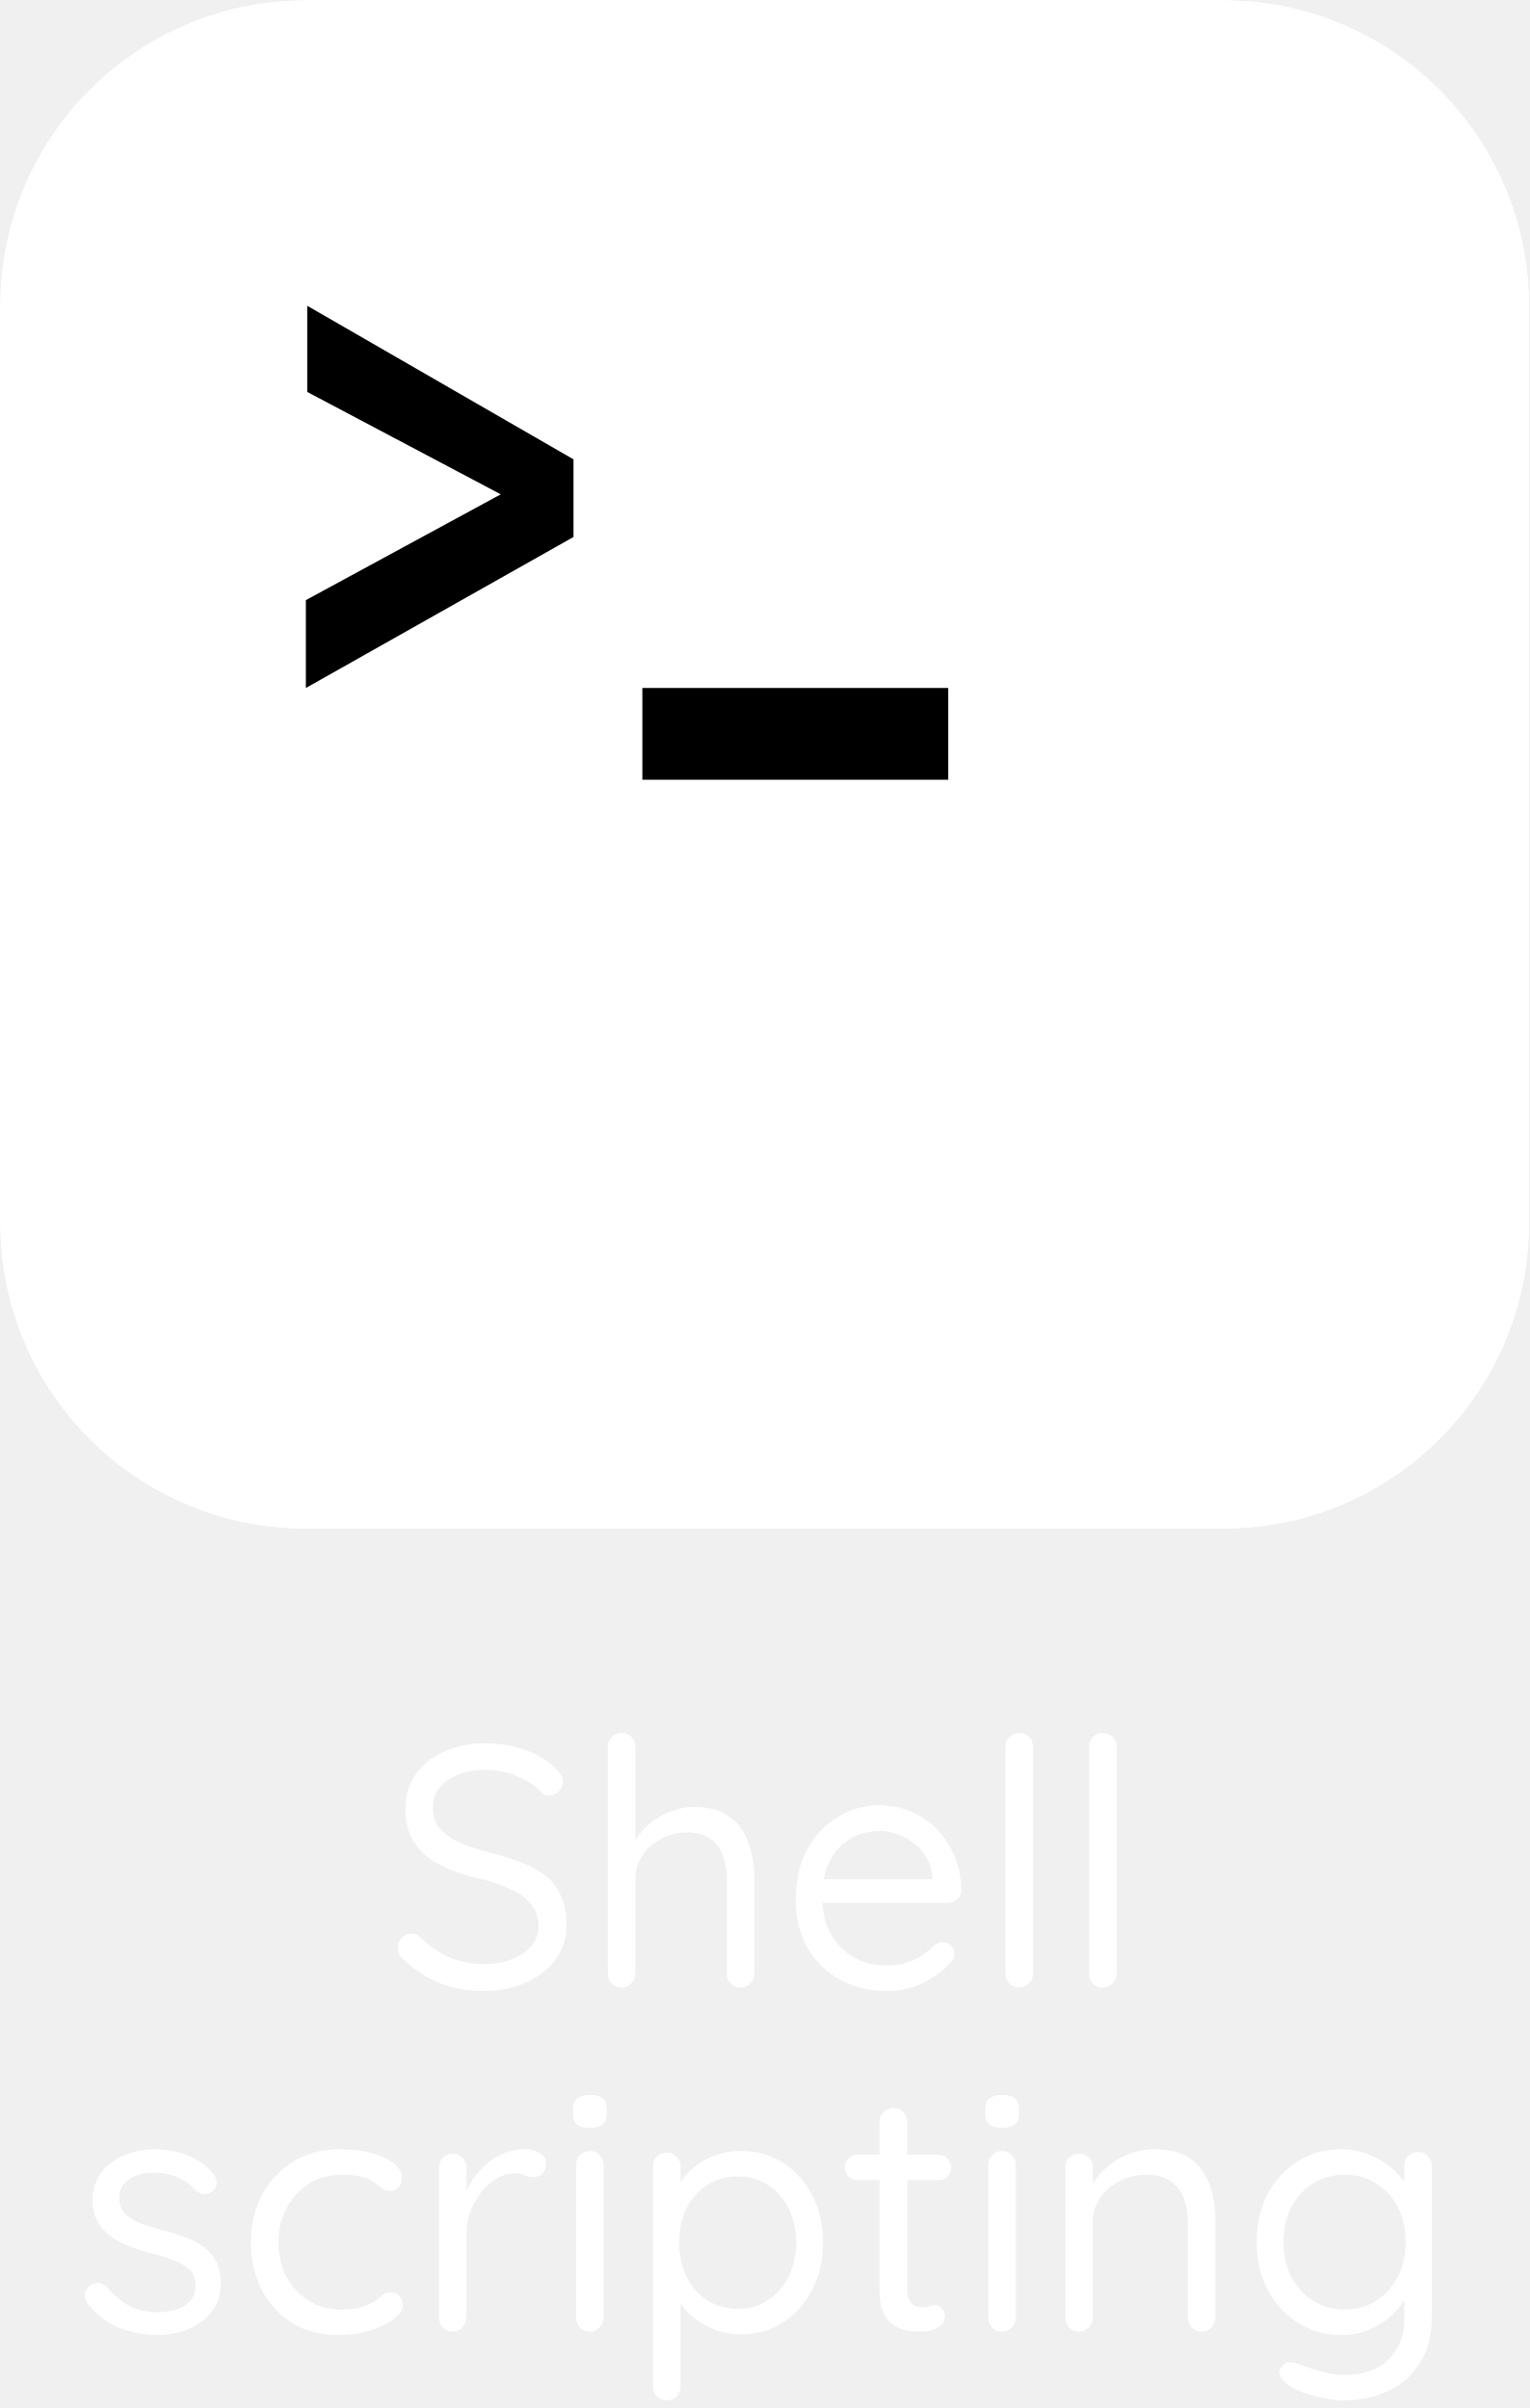
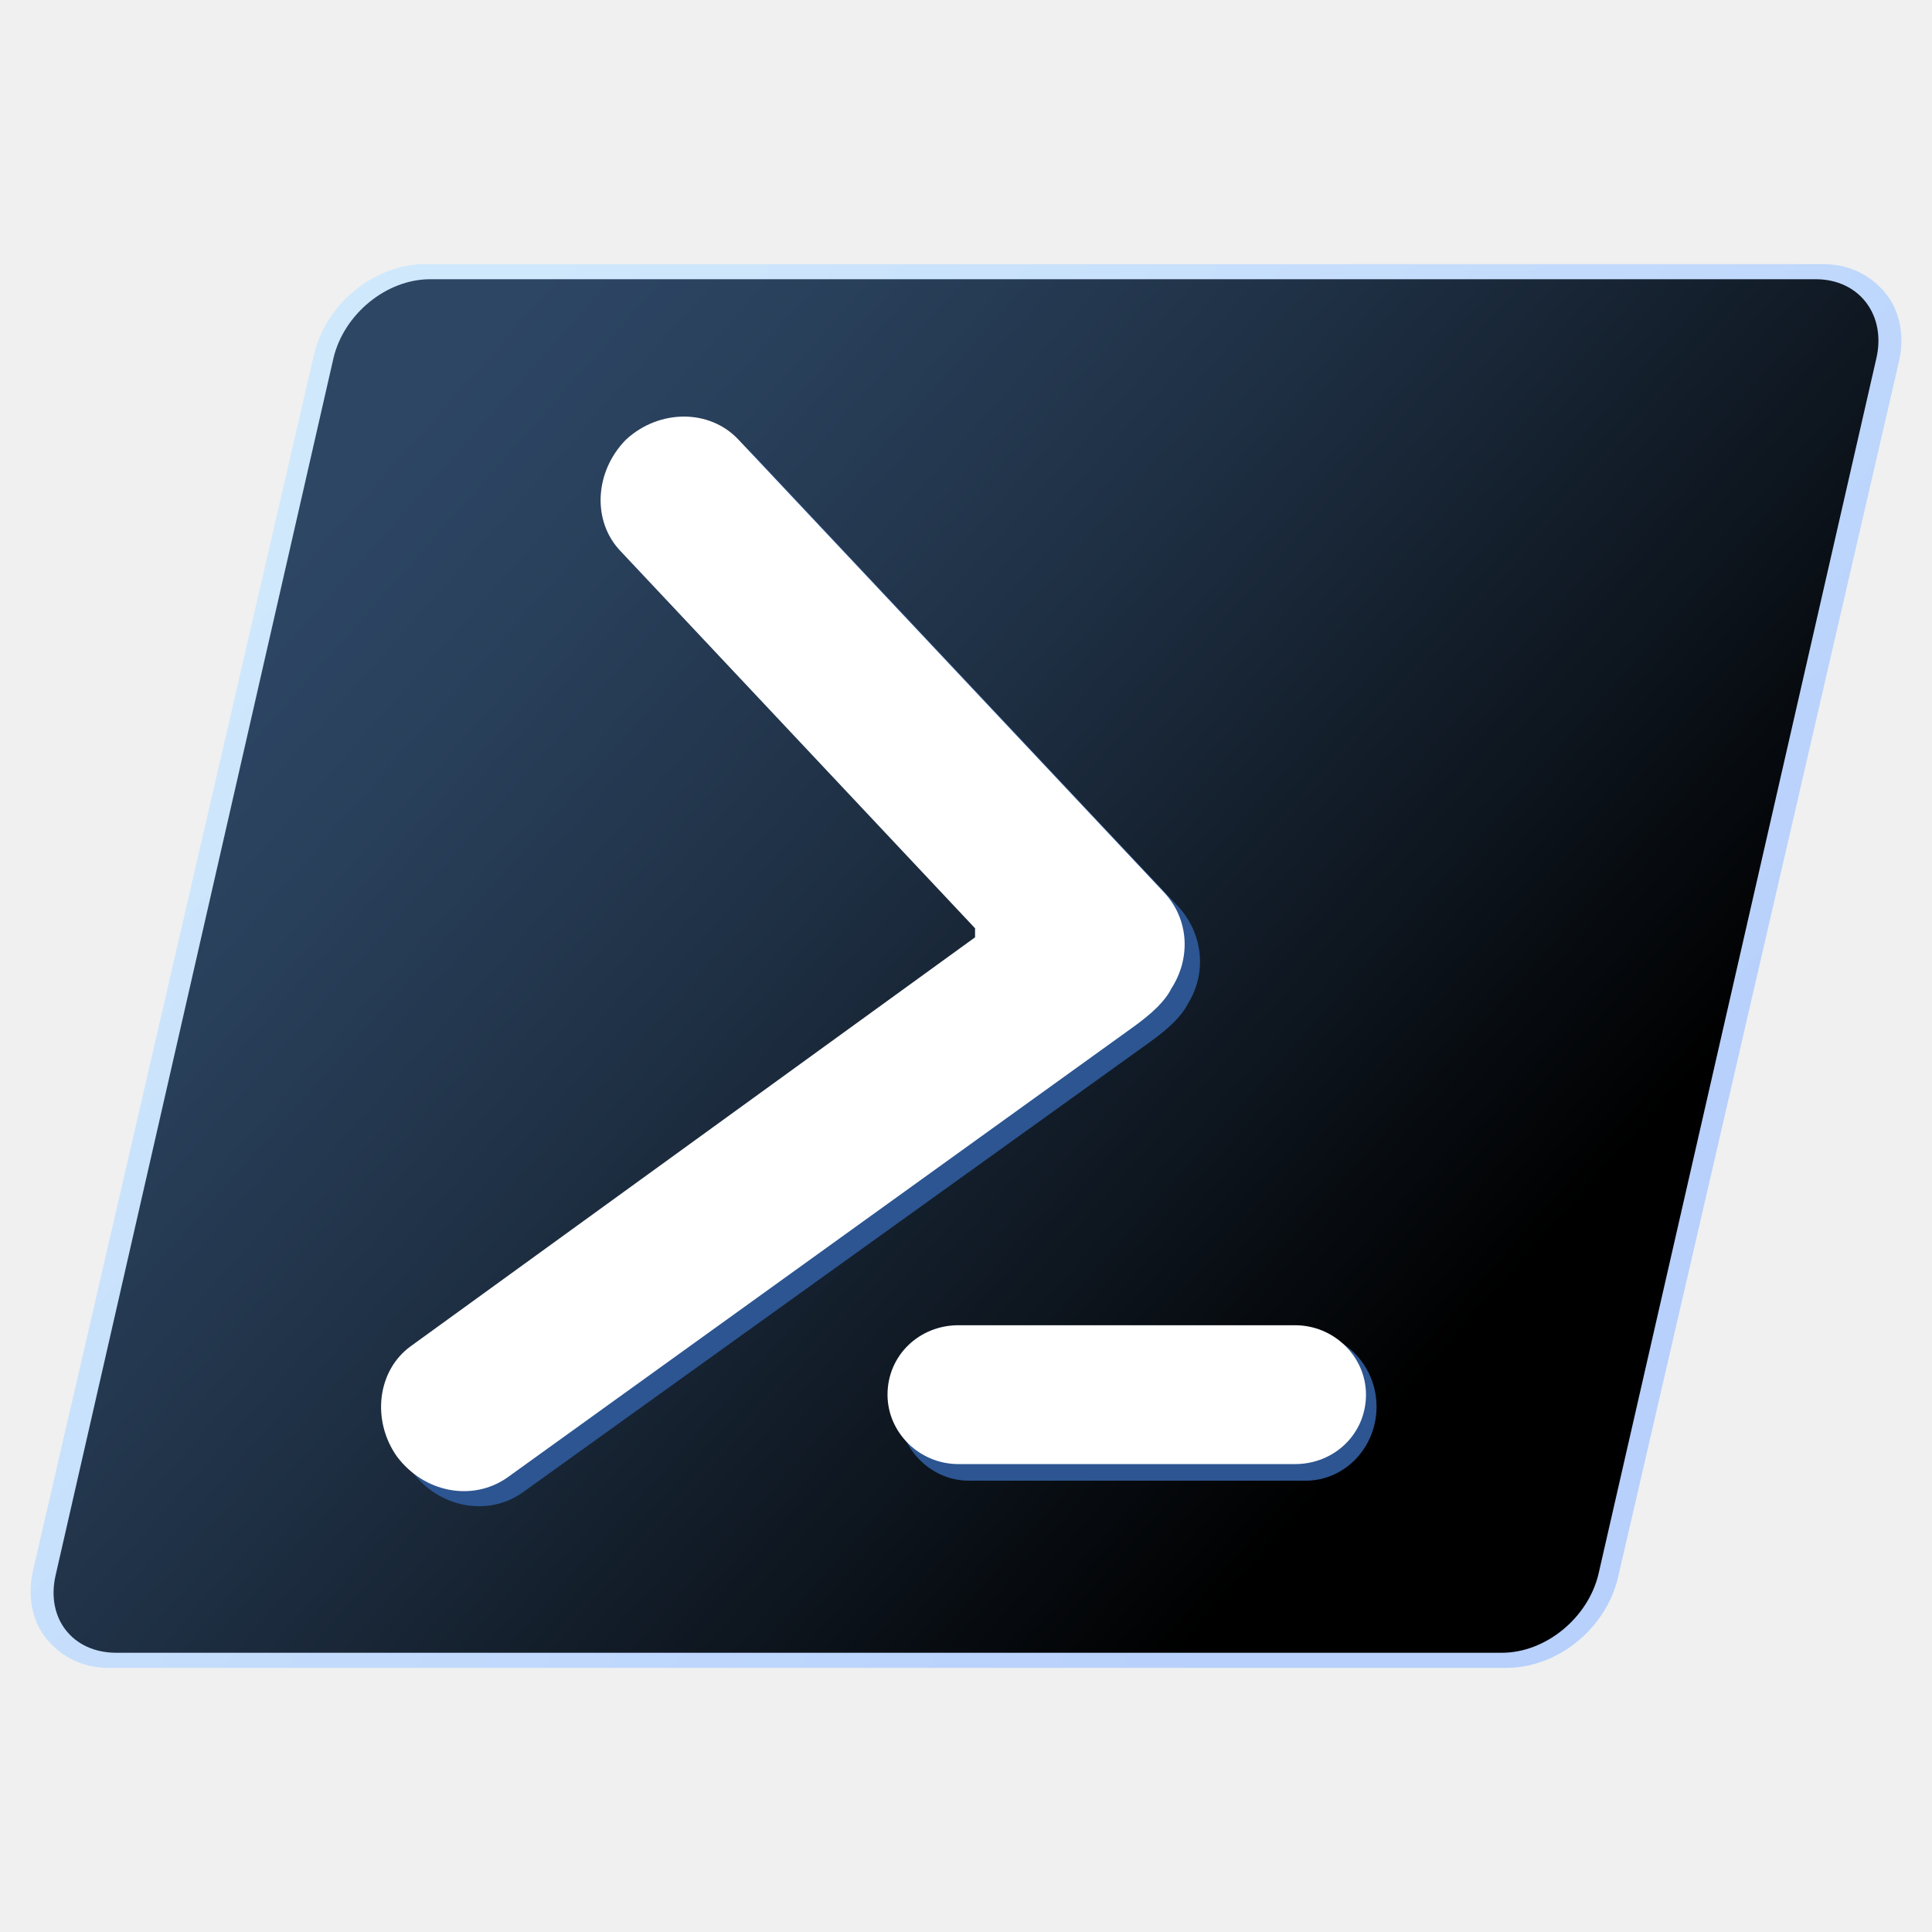
- <svg xmlns="http://www.w3.org/2000/svg" width="80" height="126" viewBox="0 0 80 126" fill="none">
-   <g clip-path="url(#clip0_4123_189)">
-     <mask id="mask0_4123_189" style="mask-type:luminance" maskUnits="userSpaceOnUse" x="0" y="0" width="80" height="80">
-       <path d="M80 0H0V80H80V0Z" fill="white" />
-     </mask>
-     <g mask="url(#mask0_4123_189)">
-       <rect x="7.971" y="6" width="60" height="61" rx="3" fill="black" />
-       <path fill-rule="evenodd" clip-rule="evenodd" d="M64 0H16C7.163 0 0 7.163 0 16V64C0 72.836 7.163 80 16 80H64C72.836 80 80 72.836 80 64V16C80 7.163 72.836 0 64 0ZM16.072 16V20.509L26.195 25.866L16 31.402V36L30 28.098V24.036L16.072 16ZM33.602 36H49.602V40.8H33.602V36Z" fill="white" />
-     </g>
-   </g>
-   <path d="M25.384 104.18C24.496 104.18 23.716 104.048 23.044 103.784C22.372 103.52 21.724 103.1 21.1 102.524C21.016 102.44 20.944 102.35 20.884 102.254C20.836 102.146 20.812 102.032 20.812 101.912C20.812 101.72 20.878 101.552 21.01 101.408C21.154 101.252 21.328 101.174 21.532 101.174C21.7 101.174 21.85 101.24 21.982 101.372C22.45 101.828 22.954 102.176 23.494 102.416C24.046 102.656 24.664 102.776 25.348 102.776C25.876 102.776 26.35 102.692 26.77 102.524C27.202 102.356 27.544 102.122 27.796 101.822C28.048 101.522 28.174 101.174 28.174 100.778C28.162 100.298 28.018 99.902 27.742 99.59C27.478 99.278 27.106 99.02 26.626 98.816C26.158 98.6 25.612 98.42 24.988 98.276C24.436 98.144 23.926 97.982 23.458 97.79C23.002 97.598 22.606 97.364 22.27 97.088C21.934 96.8 21.67 96.458 21.478 96.062C21.298 95.654 21.208 95.18 21.208 94.64C21.208 93.956 21.388 93.356 21.748 92.84C22.108 92.324 22.606 91.928 23.242 91.652C23.878 91.364 24.61 91.22 25.438 91.22C26.17 91.22 26.86 91.34 27.508 91.58C28.168 91.82 28.696 92.15 29.092 92.57C29.332 92.798 29.452 93.02 29.452 93.236C29.452 93.416 29.374 93.584 29.218 93.74C29.074 93.884 28.906 93.956 28.714 93.956C28.582 93.956 28.462 93.908 28.354 93.812C28.15 93.584 27.892 93.38 27.58 93.2C27.268 93.02 26.926 92.876 26.554 92.768C26.182 92.66 25.81 92.606 25.438 92.606C24.886 92.606 24.4 92.69 23.98 92.858C23.56 93.014 23.23 93.242 22.99 93.542C22.762 93.83 22.648 94.178 22.648 94.586C22.648 95.042 22.78 95.42 23.044 95.72C23.308 96.008 23.662 96.248 24.106 96.44C24.55 96.62 25.042 96.782 25.582 96.926C26.17 97.07 26.71 97.238 27.202 97.43C27.706 97.61 28.138 97.838 28.498 98.114C28.858 98.39 29.134 98.744 29.326 99.176C29.53 99.596 29.632 100.118 29.632 100.742C29.632 101.402 29.446 101.99 29.074 102.506C28.702 103.022 28.192 103.43 27.544 103.73C26.908 104.018 26.188 104.168 25.384 104.18ZM36.296 94.55C37.088 94.55 37.712 94.724 38.168 95.072C38.636 95.408 38.966 95.864 39.158 96.44C39.362 97.004 39.464 97.634 39.464 98.33V103.262C39.464 103.466 39.392 103.64 39.248 103.784C39.116 103.928 38.948 104 38.744 104C38.54 104 38.366 103.928 38.222 103.784C38.09 103.64 38.024 103.466 38.024 103.262V98.33C38.024 97.874 37.958 97.466 37.826 97.106C37.694 96.734 37.472 96.44 37.16 96.224C36.86 95.996 36.446 95.882 35.918 95.882C35.426 95.882 34.976 95.996 34.568 96.224C34.16 96.44 33.836 96.734 33.596 97.106C33.356 97.466 33.236 97.874 33.236 98.33V103.262C33.236 103.466 33.164 103.64 33.02 103.784C32.888 103.928 32.72 104 32.516 104C32.312 104 32.138 103.928 31.994 103.784C31.862 103.64 31.796 103.466 31.796 103.262V91.4C31.796 91.196 31.862 91.028 31.994 90.896C32.138 90.752 32.312 90.68 32.516 90.68C32.732 90.68 32.906 90.752 33.038 90.896C33.17 91.028 33.236 91.196 33.236 91.4V96.782L32.876 97.178C32.936 96.866 33.068 96.554 33.272 96.242C33.476 95.918 33.734 95.63 34.046 95.378C34.358 95.126 34.706 94.928 35.09 94.784C35.474 94.628 35.876 94.55 36.296 94.55ZM46.434 104.18C45.474 104.18 44.634 103.976 43.914 103.568C43.194 103.16 42.63 102.602 42.222 101.894C41.826 101.174 41.628 100.346 41.628 99.41C41.628 98.366 41.832 97.478 42.24 96.746C42.66 96.002 43.2 95.438 43.86 95.054C44.532 94.658 45.24 94.46 45.984 94.46C46.536 94.46 47.07 94.562 47.586 94.766C48.102 94.97 48.558 95.27 48.954 95.666C49.35 96.05 49.668 96.518 49.908 97.07C50.148 97.61 50.274 98.216 50.286 98.888C50.286 99.08 50.214 99.242 50.07 99.374C49.926 99.506 49.758 99.572 49.566 99.572H42.456L42.132 98.33H49.062L48.774 98.582V98.186C48.726 97.694 48.558 97.274 48.27 96.926C47.994 96.566 47.652 96.29 47.244 96.098C46.848 95.906 46.428 95.81 45.984 95.81C45.624 95.81 45.264 95.876 44.904 96.008C44.556 96.128 44.238 96.332 43.95 96.62C43.674 96.896 43.446 97.256 43.266 97.7C43.098 98.144 43.014 98.678 43.014 99.302C43.014 99.998 43.152 100.61 43.428 101.138C43.716 101.666 44.112 102.086 44.616 102.398C45.12 102.698 45.708 102.848 46.38 102.848C46.8 102.848 47.166 102.794 47.478 102.686C47.79 102.578 48.06 102.446 48.288 102.29C48.516 102.122 48.708 101.954 48.864 101.786C49.02 101.678 49.17 101.624 49.314 101.624C49.494 101.624 49.638 101.684 49.746 101.804C49.866 101.924 49.926 102.068 49.926 102.236C49.926 102.44 49.83 102.62 49.638 102.776C49.302 103.148 48.846 103.478 48.27 103.766C47.694 104.042 47.082 104.18 46.434 104.18ZM54.034 103.262C54.034 103.466 53.962 103.64 53.818 103.784C53.674 103.928 53.5 104 53.296 104C53.092 104 52.924 103.928 52.792 103.784C52.66 103.64 52.594 103.466 52.594 103.262V91.4C52.594 91.196 52.66 91.028 52.792 90.896C52.936 90.752 53.11 90.68 53.314 90.68C53.53 90.68 53.704 90.752 53.836 90.896C53.968 91.028 54.034 91.196 54.034 91.4V103.262ZM58.411 103.262C58.411 103.466 58.339 103.64 58.195 103.784C58.051 103.928 57.877 104 57.673 104C57.469 104 57.301 103.928 57.169 103.784C57.037 103.64 56.971 103.466 56.971 103.262V91.4C56.971 91.196 57.037 91.028 57.169 90.896C57.313 90.752 57.487 90.68 57.691 90.68C57.907 90.68 58.081 90.752 58.213 90.896C58.345 91.028 58.411 91.196 58.411 91.4V103.262ZM4.581 120.524C4.473 120.368 4.425 120.206 4.437 120.038C4.449 119.858 4.551 119.702 4.743 119.57C4.863 119.486 5.001 119.45 5.157 119.462C5.325 119.474 5.475 119.552 5.607 119.696C5.943 120.092 6.327 120.41 6.759 120.65C7.191 120.878 7.719 120.992 8.343 120.992C8.631 120.98 8.919 120.932 9.207 120.848C9.495 120.764 9.735 120.62 9.927 120.416C10.132 120.2 10.233 119.918 10.233 119.57C10.233 119.234 10.132 118.97 9.927 118.778C9.723 118.574 9.459 118.412 9.135 118.292C8.811 118.16 8.457 118.046 8.073 117.95C7.677 117.842 7.287 117.722 6.903 117.59C6.519 117.446 6.171 117.272 5.859 117.068C5.559 116.852 5.313 116.588 5.121 116.276C4.941 115.952 4.851 115.562 4.851 115.106C4.851 114.566 4.995 114.098 5.283 113.702C5.583 113.306 5.979 113 6.471 112.784C6.975 112.568 7.521 112.46 8.109 112.46C8.445 112.46 8.793 112.502 9.153 112.586C9.525 112.658 9.885 112.79 10.233 112.982C10.582 113.162 10.887 113.414 11.152 113.738C11.259 113.858 11.319 114.008 11.332 114.188C11.344 114.368 11.265 114.53 11.098 114.674C10.966 114.77 10.816 114.812 10.648 114.8C10.492 114.788 10.36 114.728 10.252 114.62C9.999 114.32 9.681 114.092 9.297 113.936C8.925 113.768 8.511 113.684 8.055 113.684C7.767 113.684 7.485 113.726 7.209 113.81C6.933 113.894 6.699 114.038 6.507 114.242C6.327 114.434 6.237 114.704 6.237 115.052C6.249 115.376 6.357 115.64 6.561 115.844C6.765 116.048 7.041 116.216 7.389 116.348C7.737 116.468 8.121 116.588 8.541 116.708C8.925 116.804 9.291 116.918 9.639 117.05C9.999 117.17 10.323 117.332 10.611 117.536C10.899 117.74 11.127 118.004 11.296 118.328C11.463 118.64 11.547 119.036 11.547 119.516C11.547 120.068 11.392 120.548 11.079 120.956C10.768 121.352 10.354 121.658 9.837 121.874C9.333 122.078 8.787 122.18 8.199 122.18C7.539 122.18 6.885 122.054 6.237 121.802C5.601 121.55 5.049 121.124 4.581 120.524ZM17.769 112.46C18.381 112.46 18.933 112.526 19.425 112.658C19.917 112.79 20.307 112.97 20.595 113.198C20.883 113.426 21.027 113.684 21.027 113.972C21.027 114.128 20.973 114.278 20.865 114.422C20.757 114.566 20.613 114.638 20.433 114.638C20.265 114.638 20.127 114.608 20.019 114.548C19.923 114.488 19.827 114.41 19.731 114.314C19.647 114.218 19.527 114.134 19.371 114.062C19.227 113.978 19.017 113.912 18.741 113.864C18.465 113.816 18.189 113.792 17.913 113.792C17.253 113.792 16.671 113.948 16.167 114.26C15.675 114.572 15.285 114.992 14.997 115.52C14.709 116.048 14.565 116.648 14.565 117.32C14.565 117.992 14.703 118.592 14.979 119.12C15.255 119.648 15.639 120.068 16.131 120.38C16.623 120.692 17.193 120.848 17.841 120.848C18.261 120.848 18.597 120.812 18.849 120.74C19.101 120.668 19.311 120.584 19.479 120.488C19.695 120.368 19.857 120.248 19.965 120.128C20.085 120.008 20.241 119.948 20.433 119.948C20.637 119.948 20.793 120.014 20.901 120.146C21.021 120.278 21.081 120.44 21.081 120.632C21.081 120.848 20.931 121.076 20.631 121.316C20.331 121.556 19.923 121.76 19.407 121.928C18.903 122.096 18.327 122.18 17.679 122.18C16.767 122.18 15.969 121.97 15.285 121.55C14.601 121.118 14.067 120.536 13.683 119.804C13.311 119.06 13.125 118.232 13.125 117.32C13.125 116.408 13.317 115.586 13.701 114.854C14.097 114.122 14.643 113.54 15.339 113.108C16.035 112.676 16.845 112.46 17.769 112.46ZM23.683 122C23.479 122 23.305 121.928 23.161 121.784C23.029 121.64 22.963 121.466 22.963 121.262V113.414C22.963 113.21 23.029 113.042 23.161 112.91C23.305 112.766 23.479 112.694 23.683 112.694C23.899 112.694 24.073 112.766 24.205 112.91C24.337 113.042 24.403 113.21 24.403 113.414V115.79L24.187 115.412C24.259 115.04 24.385 114.68 24.565 114.332C24.757 113.972 24.997 113.654 25.285 113.378C25.573 113.09 25.903 112.868 26.275 112.712C26.647 112.544 27.055 112.46 27.499 112.46C27.763 112.46 28.003 112.526 28.219 112.658C28.447 112.778 28.561 112.952 28.561 113.18C28.561 113.432 28.495 113.618 28.363 113.738C28.231 113.858 28.081 113.918 27.913 113.918C27.757 113.918 27.607 113.888 27.463 113.828C27.319 113.756 27.139 113.72 26.923 113.72C26.623 113.72 26.323 113.804 26.023 113.972C25.735 114.128 25.465 114.356 25.213 114.656C24.973 114.956 24.775 115.298 24.619 115.682C24.475 116.054 24.403 116.456 24.403 116.888V121.262C24.403 121.466 24.331 121.64 24.187 121.784C24.055 121.928 23.887 122 23.683 122ZM31.573 121.262C31.573 121.466 31.502 121.64 31.358 121.784C31.226 121.928 31.058 122 30.854 122C30.637 122 30.463 121.928 30.331 121.784C30.2 121.64 30.134 121.466 30.134 121.262V113.27C30.134 113.066 30.2 112.898 30.331 112.766C30.476 112.622 30.649 112.55 30.854 112.55C31.058 112.55 31.226 112.622 31.358 112.766C31.502 112.898 31.573 113.066 31.573 113.27V121.262ZM30.854 111.344C30.553 111.344 30.331 111.284 30.188 111.164C30.044 111.044 29.971 110.858 29.971 110.606V110.354C29.971 110.102 30.049 109.916 30.206 109.796C30.361 109.676 30.584 109.616 30.872 109.616C31.16 109.616 31.375 109.676 31.52 109.796C31.663 109.916 31.735 110.102 31.735 110.354V110.606C31.735 110.858 31.657 111.044 31.502 111.164C31.358 111.284 31.142 111.344 30.854 111.344ZM38.75 112.55C39.566 112.55 40.298 112.754 40.946 113.162C41.594 113.57 42.104 114.134 42.476 114.854C42.86 115.574 43.052 116.402 43.052 117.338C43.052 118.262 42.86 119.09 42.476 119.822C42.104 120.542 41.594 121.112 40.946 121.532C40.31 121.94 39.59 122.144 38.786 122.144C38.342 122.144 37.922 122.078 37.526 121.946C37.142 121.802 36.788 121.622 36.464 121.406C36.152 121.178 35.888 120.926 35.672 120.65C35.456 120.362 35.3 120.08 35.204 119.804L35.6 119.552V124.862C35.6 125.066 35.534 125.24 35.402 125.384C35.27 125.528 35.096 125.6 34.88 125.6C34.676 125.6 34.502 125.528 34.358 125.384C34.226 125.252 34.16 125.078 34.16 124.862V113.36C34.16 113.156 34.226 112.988 34.358 112.856C34.502 112.712 34.676 112.64 34.88 112.64C35.096 112.64 35.27 112.712 35.402 112.856C35.534 112.988 35.6 113.156 35.6 113.36V114.962L35.33 114.818C35.414 114.518 35.558 114.23 35.762 113.954C35.978 113.678 36.236 113.438 36.536 113.234C36.848 113.018 37.19 112.85 37.562 112.73C37.946 112.61 38.342 112.55 38.75 112.55ZM38.588 113.882C37.988 113.882 37.454 114.032 36.986 114.332C36.53 114.632 36.17 115.04 35.906 115.556C35.654 116.072 35.528 116.666 35.528 117.338C35.528 117.998 35.654 118.592 35.906 119.12C36.17 119.648 36.53 120.062 36.986 120.362C37.454 120.662 37.988 120.812 38.588 120.812C39.188 120.812 39.716 120.662 40.172 120.362C40.628 120.062 40.988 119.648 41.252 119.12C41.516 118.592 41.648 117.998 41.648 117.338C41.648 116.666 41.516 116.072 41.252 115.556C40.988 115.04 40.628 114.632 40.172 114.332C39.716 114.032 39.188 113.882 38.588 113.882ZM44.857 112.748H49.087C49.279 112.748 49.435 112.814 49.555 112.946C49.687 113.078 49.753 113.234 49.753 113.414C49.753 113.606 49.687 113.768 49.555 113.9C49.435 114.02 49.279 114.08 49.087 114.08H44.857C44.677 114.08 44.521 114.014 44.389 113.882C44.257 113.75 44.191 113.588 44.191 113.396C44.191 113.216 44.257 113.066 44.389 112.946C44.521 112.814 44.677 112.748 44.857 112.748ZM46.747 110.3C46.951 110.3 47.119 110.372 47.251 110.516C47.383 110.648 47.449 110.816 47.449 111.02V119.714C47.449 120.002 47.491 120.218 47.575 120.362C47.659 120.506 47.767 120.608 47.899 120.668C48.043 120.716 48.181 120.74 48.313 120.74C48.433 120.74 48.535 120.722 48.619 120.686C48.715 120.638 48.823 120.614 48.943 120.614C49.063 120.614 49.171 120.674 49.267 120.794C49.375 120.902 49.429 121.046 49.429 121.226C49.429 121.442 49.303 121.628 49.051 121.784C48.799 121.928 48.517 122 48.205 122C48.037 122 47.827 121.988 47.575 121.964C47.335 121.94 47.095 121.862 46.855 121.73C46.615 121.598 46.411 121.382 46.243 121.082C46.087 120.77 46.009 120.338 46.009 119.786V111.02C46.009 110.816 46.081 110.648 46.225 110.516C46.369 110.372 46.543 110.3 46.747 110.3ZM53.142 121.262C53.142 121.466 53.07 121.64 52.926 121.784C52.794 121.928 52.626 122 52.422 122C52.206 122 52.032 121.928 51.9 121.784C51.768 121.64 51.702 121.466 51.702 121.262V113.27C51.702 113.066 51.768 112.898 51.9 112.766C52.044 112.622 52.218 112.55 52.422 112.55C52.626 112.55 52.794 112.622 52.926 112.766C53.07 112.898 53.142 113.066 53.142 113.27V121.262ZM52.422 111.344C52.122 111.344 51.9 111.284 51.756 111.164C51.612 111.044 51.54 110.858 51.54 110.606V110.354C51.54 110.102 51.618 109.916 51.774 109.796C51.93 109.676 52.152 109.616 52.44 109.616C52.728 109.616 52.944 109.676 53.088 109.796C53.232 109.916 53.304 110.102 53.304 110.354V110.606C53.304 110.858 53.226 111.044 53.07 111.164C52.926 111.284 52.71 111.344 52.422 111.344ZM60.355 112.46C61.17 112.46 61.812 112.628 62.281 112.964C62.748 113.3 63.078 113.75 63.27 114.314C63.474 114.878 63.577 115.508 63.577 116.204V121.262C63.577 121.466 63.505 121.64 63.361 121.784C63.228 121.928 63.06 122 62.856 122C62.653 122 62.478 121.928 62.334 121.784C62.203 121.64 62.136 121.466 62.136 121.262V116.24C62.136 115.784 62.065 115.376 61.92 115.016C61.788 114.644 61.56 114.35 61.236 114.134C60.925 113.906 60.492 113.792 59.941 113.792C59.437 113.792 58.974 113.906 58.554 114.134C58.135 114.35 57.798 114.644 57.547 115.016C57.294 115.376 57.169 115.784 57.169 116.24V121.262C57.169 121.466 57.096 121.64 56.953 121.784C56.821 121.928 56.653 122 56.449 122C56.245 122 56.071 121.928 55.926 121.784C55.794 121.64 55.728 121.466 55.728 121.262V113.414C55.728 113.21 55.794 113.042 55.926 112.91C56.071 112.766 56.245 112.694 56.449 112.694C56.664 112.694 56.839 112.766 56.971 112.91C57.102 113.042 57.169 113.21 57.169 113.414V114.692L56.809 115.088C56.868 114.776 57.007 114.464 57.222 114.152C57.438 113.828 57.709 113.54 58.032 113.288C58.356 113.036 58.717 112.838 59.112 112.694C59.508 112.538 59.922 112.46 60.355 112.46ZM70.146 112.46C70.662 112.46 71.142 112.55 71.586 112.73C72.03 112.898 72.414 113.12 72.738 113.396C73.074 113.672 73.332 113.96 73.512 114.26C73.704 114.56 73.8 114.842 73.8 115.106L73.458 114.89V113.324C73.458 113.12 73.524 112.952 73.656 112.82C73.788 112.676 73.962 112.604 74.178 112.604C74.382 112.604 74.55 112.676 74.682 112.82C74.826 112.952 74.898 113.12 74.898 113.324V121.208C74.898 122.192 74.688 123.008 74.268 123.656C73.86 124.304 73.308 124.79 72.612 125.114C71.916 125.438 71.136 125.6 70.272 125.6C69.912 125.6 69.516 125.552 69.084 125.456C68.652 125.36 68.268 125.24 67.932 125.096C67.596 124.964 67.38 124.826 67.284 124.682C67.104 124.562 66.99 124.424 66.942 124.268C66.906 124.124 66.936 123.986 67.032 123.854C67.14 123.686 67.278 123.602 67.446 123.602C67.626 123.602 67.848 123.656 68.112 123.764C68.22 123.8 68.388 123.86 68.616 123.944C68.856 124.028 69.12 124.1 69.408 124.16C69.708 124.232 70.002 124.268 70.29 124.268C71.31 124.268 72.09 123.998 72.63 123.458C73.182 122.93 73.458 122.228 73.458 121.352V119.678L73.656 119.768C73.584 120.104 73.434 120.416 73.206 120.704C72.99 120.992 72.72 121.25 72.396 121.478C72.084 121.694 71.736 121.868 71.352 122C70.968 122.12 70.578 122.18 70.182 122.18C69.342 122.18 68.586 121.97 67.914 121.55C67.242 121.13 66.708 120.554 66.312 119.822C65.928 119.09 65.736 118.256 65.736 117.32C65.736 116.372 65.928 115.532 66.312 114.8C66.708 114.068 67.236 113.498 67.896 113.09C68.568 112.67 69.318 112.46 70.146 112.46ZM70.326 113.792C69.714 113.792 69.162 113.948 68.67 114.26C68.19 114.56 67.812 114.974 67.536 115.502C67.272 116.03 67.14 116.636 67.14 117.32C67.14 117.98 67.272 118.58 67.536 119.12C67.812 119.648 68.19 120.068 68.67 120.38C69.162 120.692 69.714 120.848 70.326 120.848C70.95 120.848 71.502 120.698 71.982 120.398C72.462 120.086 72.84 119.666 73.116 119.138C73.392 118.61 73.53 118.004 73.53 117.32C73.53 116.624 73.392 116.012 73.116 115.484C72.84 114.956 72.462 114.542 71.982 114.242C71.502 113.942 70.95 113.792 70.326 113.792Z" fill="white" />
-   <defs>
-     <clipPath id="clip0_4123_189">
-       <rect width="80" height="80" rx="16" fill="white" />
-     </clipPath>
-   </defs>
+ <svg xmlns="http://www.w3.org/2000/svg" xml:space="preserve" viewBox="0 0 128 128">
+   <linearGradient id="a" x1="96.306" x2="25.454" y1="35.144" y2="98.431" gradientTransform="matrix(1 0 0 -1 0 128)" gradientUnits="userSpaceOnUse">
+     <stop offset="0" stop-color="#a9c8ff" />
+     <stop offset="1" stop-color="#c7e6ff" />
+   </linearGradient>
+   <path fill="url(#a)" fill-rule="evenodd" d="M7.2 110.5c-1.7 0-3.1-.7-4.1-1.9-1-1.2-1.3-2.9-.9-4.6l18.6-80.5c.8-3.4 4-6 7.4-6h92.6c1.7 0 3.1.7 4.1 1.9 1 1.2 1.3 2.9.9 4.6l-18.6 80.5c-.8 3.4-4 6-7.4 6H7.2z" clip-rule="evenodd" opacity=".8" />
+   <linearGradient id="b" x1="25.336" x2="94.569" y1="98.33" y2="36.847" gradientTransform="matrix(1 0 0 -1 0 128)" gradientUnits="userSpaceOnUse">
+     <stop offset="0" stop-color="#2d4664" />
+     <stop offset=".169" stop-color="#29405b" />
+     <stop offset=".445" stop-color="#1e2f43" />
+     <stop offset=".79" stop-color="#0c131b" />
+     <stop offset="1" />
+   </linearGradient>
+   <path fill="url(#b)" fill-rule="evenodd" d="M120.3 18.5H28.5c-2.9 0-5.7 2.3-6.4 5.2L3.7 104.3c-.7 2.9 1.1 5.2 4 5.2h91.8c2.9 0 5.7-2.3 6.4-5.2l18.4-80.5c.7-2.9-1.1-5.3-4-5.3z" clip-rule="evenodd" />
+   <path fill="#2C5591" fill-rule="evenodd" d="M64.2 88.3h22.3c2.6 0 4.7 2.2 4.7 4.9s-2.1 4.9-4.7 4.9H64.2c-2.6 0-4.7-2.2-4.7-4.9s2.1-4.9 4.7-4.9zM78.7 66.5c-.4.8-1.2 1.6-2.6 2.6L34.6 98.9c-2.3 1.6-5.5 1-7.3-1.4-1.7-2.4-1.3-5.7.9-7.3l37.4-27.1v-.6l-23.5-25c-1.9-2-1.7-5.3.4-7.4 2.2-2 5.5-2 7.4 0l28.2 30c1.7 1.9 1.8 4.5.6 6.4z" clip-rule="evenodd" />
+   <path fill="#FFF" fill-rule="evenodd" d="M77.6 65.5c-.4.8-1.2 1.6-2.6 2.6L33.6 97.9c-2.3 1.6-5.5 1-7.3-1.4-1.7-2.4-1.3-5.7.9-7.3l37.4-27.1v-.6l-23.5-25c-1.9-2-1.7-5.3.4-7.4 2.2-2 5.5-2 7.4 0l28.2 30c1.7 1.8 1.8 4.4.5 6.4zM63.5 87.8h22.3c2.6 0 4.7 2.1 4.7 4.6 0 2.6-2.1 4.6-4.7 4.6H63.5c-2.6 0-4.7-2.1-4.7-4.6 0-2.6 2.1-4.6 4.7-4.6z" clip-rule="evenodd" />
</svg>
